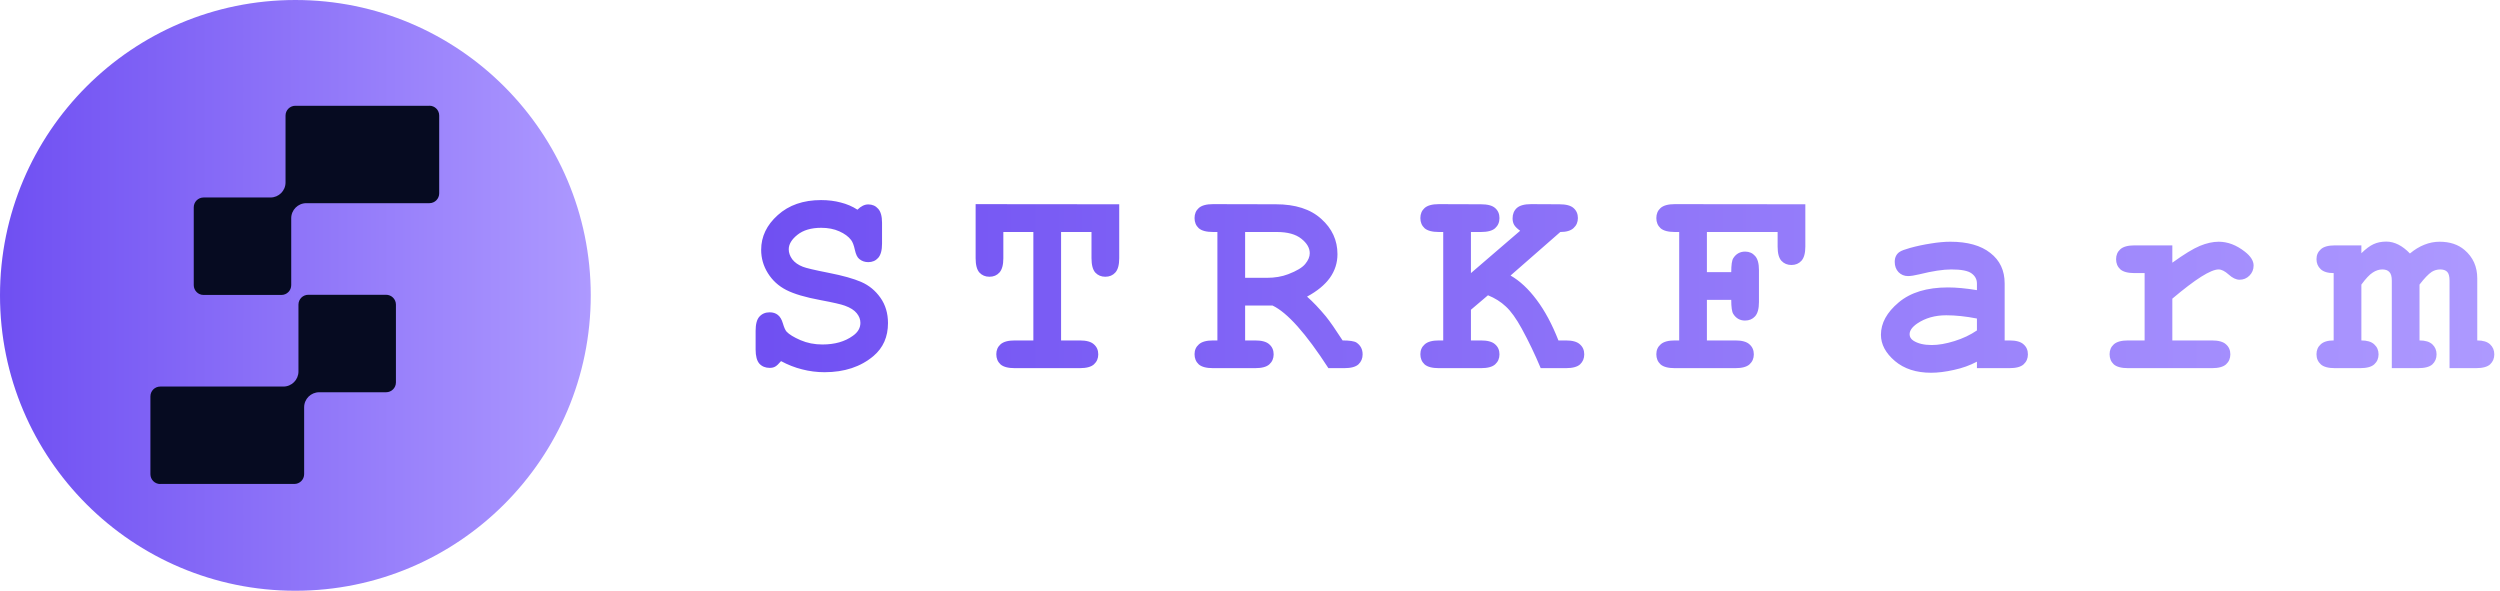
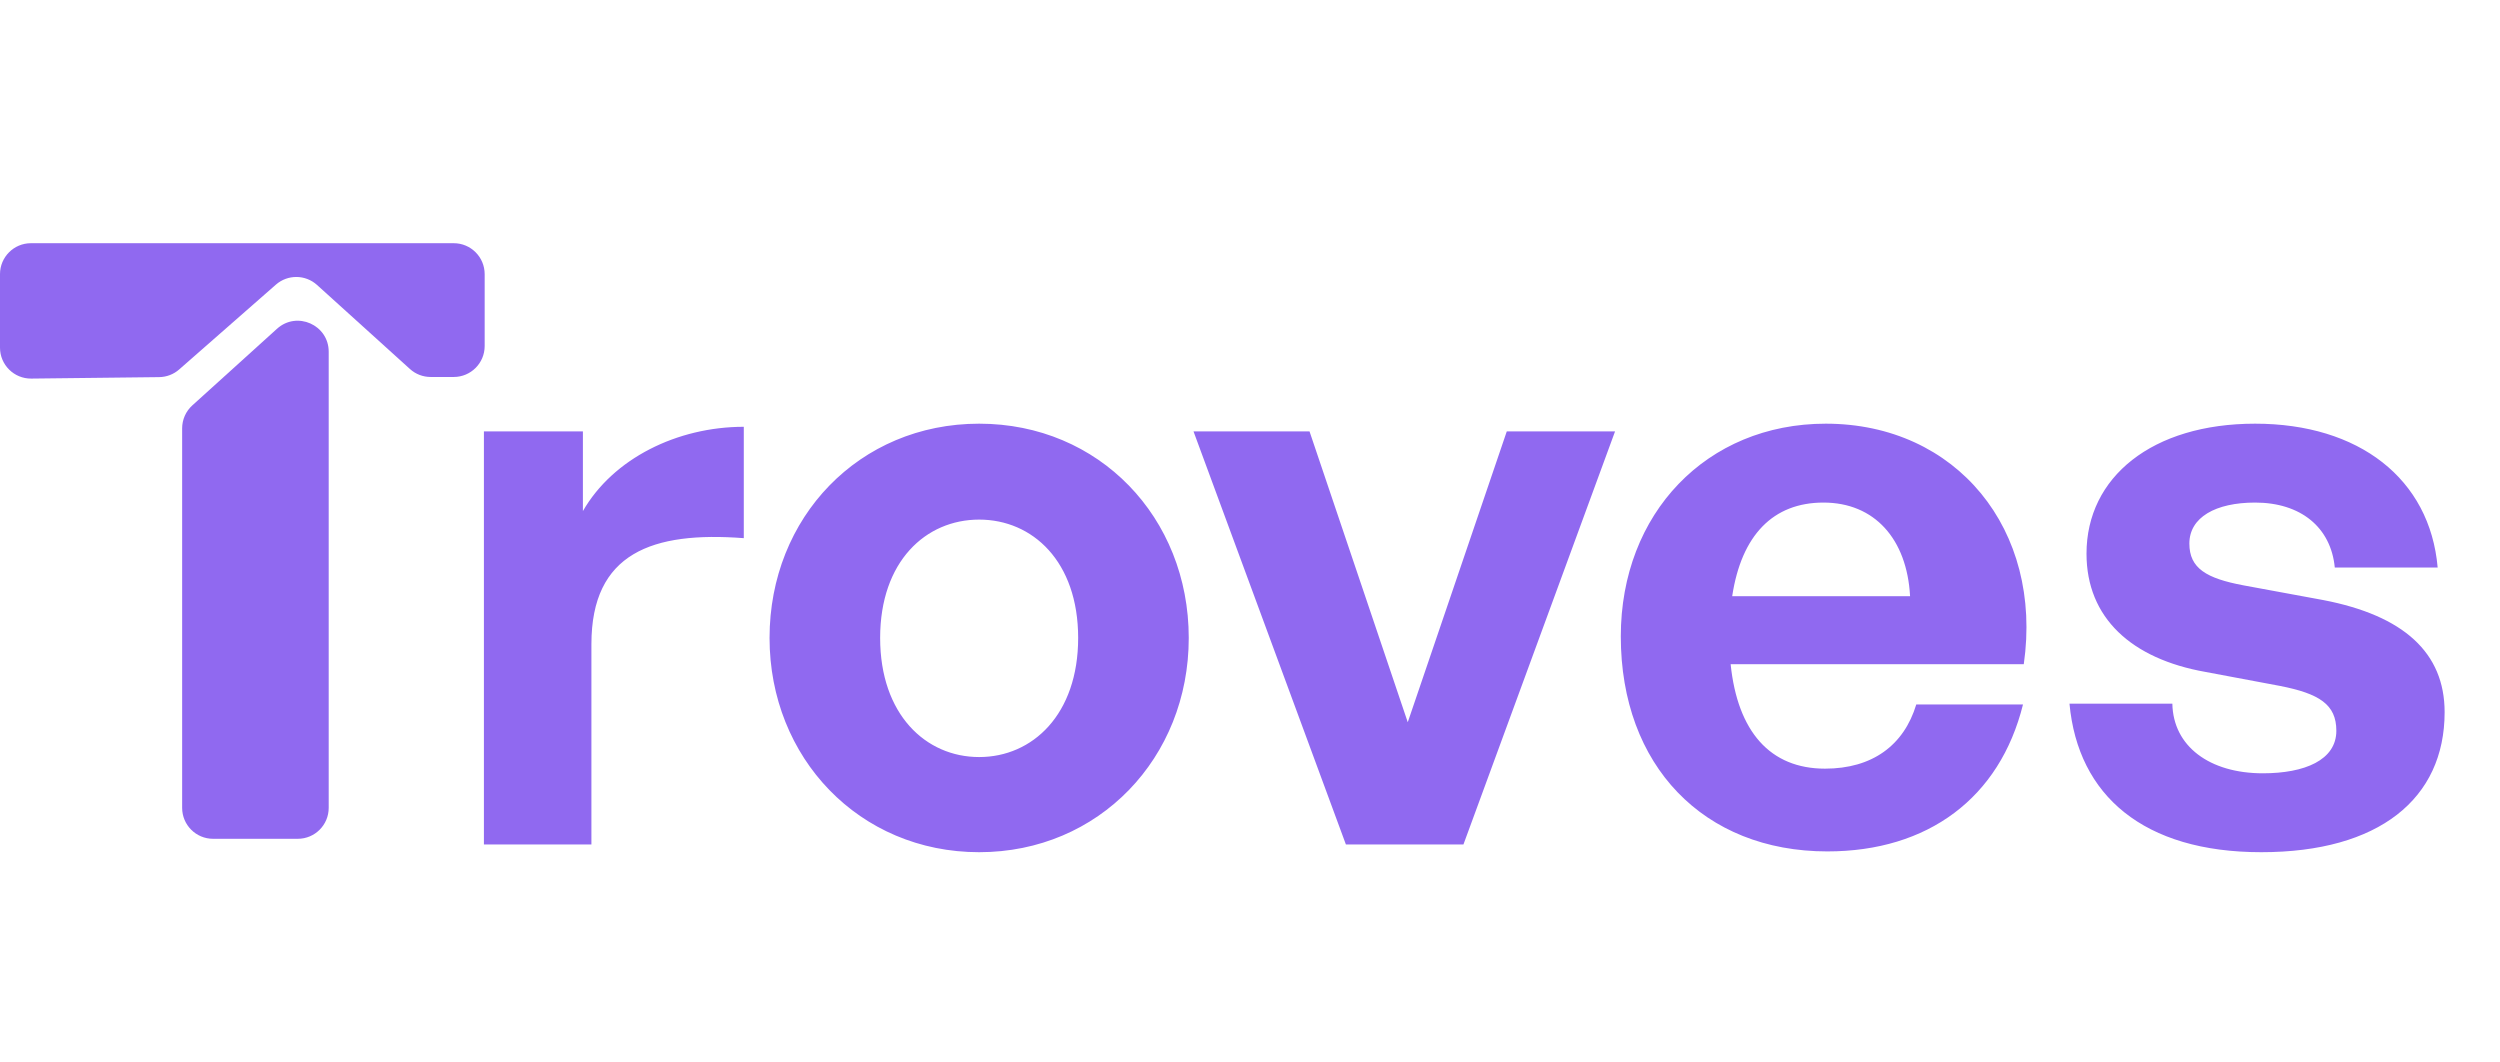
- <svg xmlns="http://www.w3.org/2000/svg" width="292" height="69" viewBox="0 0 292 69" fill="none">
-   <path fill-rule="evenodd" clip-rule="evenodd" d="M0 34.5C0 53.557 15.45 69 34.5 69C53.55 69 69 53.55 69 34.5C69 15.45 53.557 0 34.5 0C15.443 0 0 15.45 0 34.5Z" fill="url(#paint0_linear_14_55)" />
-   <path fill-rule="evenodd" clip-rule="evenodd" d="M34.499 12.354H50.157L50.15 12.347C50.787 12.347 51.299 12.859 51.299 13.496V22.582C51.299 23.219 50.787 23.731 50.15 23.731H35.774C34.804 23.731 34.015 24.521 34.015 25.49V33.301C34.015 33.939 33.502 34.451 32.865 34.451H23.78C23.143 34.451 22.63 33.939 22.63 33.301V24.216C22.63 23.579 23.143 23.067 23.78 23.067H31.591C32.56 23.067 33.35 22.284 33.35 21.315V13.503C33.35 12.866 33.862 12.354 34.499 12.354ZM34.375 56.527H18.718V56.534C18.081 56.534 17.568 56.022 17.568 55.385V46.299C17.568 45.662 18.081 45.15 18.718 45.15H33.101C34.07 45.15 34.86 44.36 34.86 43.391V35.58C34.86 34.943 35.372 34.43 36.009 34.43H45.094C45.731 34.43 46.244 34.943 46.244 35.58V44.665C46.244 45.302 45.731 45.815 45.094 45.815H37.283C36.314 45.815 35.524 46.597 35.524 47.567V55.378C35.524 56.015 35.012 56.527 34.375 56.527Z" fill="#060B21" />
-   <path d="M91.225 42.179C90.941 42.516 90.709 42.731 90.53 42.826C90.361 42.921 90.151 42.968 89.898 42.968C89.403 42.968 89.003 42.805 88.698 42.479C88.403 42.142 88.256 41.589 88.256 40.821V38.641C88.256 37.862 88.403 37.309 88.698 36.983C89.003 36.646 89.403 36.478 89.898 36.478C90.277 36.478 90.593 36.578 90.846 36.778C91.109 36.978 91.309 37.315 91.446 37.788C91.583 38.252 91.725 38.568 91.872 38.736C92.178 39.062 92.72 39.394 93.499 39.731C94.278 40.068 95.131 40.236 96.057 40.236C97.5 40.236 98.684 39.899 99.611 39.225C100.2 38.815 100.495 38.309 100.495 37.709C100.495 37.309 100.353 36.935 100.069 36.588C99.784 36.23 99.321 35.935 98.679 35.704C98.258 35.546 97.316 35.33 95.852 35.056C94.083 34.73 92.746 34.335 91.841 33.872C90.935 33.408 90.219 32.756 89.693 31.913C89.166 31.071 88.903 30.16 88.903 29.181C88.903 27.634 89.551 26.281 90.846 25.122C92.141 23.954 93.825 23.369 95.899 23.369C96.731 23.369 97.5 23.464 98.205 23.654C98.921 23.833 99.569 24.112 100.148 24.491C100.569 24.08 100.99 23.875 101.411 23.875C101.885 23.875 102.269 24.043 102.564 24.38C102.869 24.707 103.022 25.254 103.022 26.023V28.455C103.022 29.234 102.869 29.792 102.564 30.129C102.269 30.455 101.885 30.618 101.411 30.618C101.011 30.618 100.664 30.497 100.369 30.255C100.137 30.076 99.963 29.718 99.848 29.181C99.732 28.644 99.584 28.26 99.405 28.028C99.1 27.628 98.642 27.291 98.031 27.018C97.421 26.744 96.715 26.607 95.915 26.607C94.747 26.607 93.82 26.881 93.136 27.428C92.462 27.965 92.125 28.529 92.125 29.118C92.125 29.518 92.262 29.908 92.536 30.287C92.82 30.655 93.23 30.945 93.767 31.155C94.125 31.303 95.131 31.54 96.784 31.866C98.447 32.192 99.721 32.55 100.606 32.94C101.501 33.33 102.243 33.94 102.832 34.772C103.422 35.604 103.717 36.593 103.717 37.741C103.717 39.341 103.154 40.62 102.027 41.579C100.532 42.842 98.626 43.474 96.31 43.474C95.415 43.474 94.541 43.363 93.688 43.142C92.846 42.932 92.025 42.61 91.225 42.179ZM123.934 27.097V39.763H126.113C126.892 39.763 127.445 39.915 127.771 40.221C128.108 40.515 128.277 40.905 128.277 41.389C128.277 41.863 128.108 42.252 127.771 42.558C127.445 42.853 126.892 43 126.113 43H118.533C117.753 43 117.195 42.853 116.858 42.558C116.532 42.252 116.369 41.858 116.369 41.373C116.369 40.9 116.532 40.515 116.858 40.221C117.195 39.915 117.753 39.763 118.533 39.763H120.696V27.097H117.19V30.16C117.19 30.939 117.037 31.497 116.732 31.834C116.437 32.161 116.048 32.324 115.563 32.324C115.09 32.324 114.7 32.161 114.395 31.834C114.1 31.497 113.953 30.939 113.953 30.16V23.843L130.725 23.859V30.16C130.725 30.939 130.572 31.497 130.267 31.834C129.972 32.161 129.582 32.324 129.098 32.324C128.624 32.324 128.235 32.161 127.929 31.834C127.634 31.497 127.487 30.939 127.487 30.16V27.097H123.934ZM145.43 35.688V39.763H146.598C147.377 39.763 147.93 39.915 148.257 40.221C148.594 40.515 148.762 40.905 148.762 41.389C148.762 41.863 148.594 42.252 148.257 42.558C147.93 42.853 147.377 43 146.598 43H141.687C140.908 43 140.35 42.853 140.013 42.558C139.686 42.252 139.523 41.858 139.523 41.373C139.523 40.9 139.692 40.515 140.029 40.221C140.365 39.915 140.918 39.763 141.687 39.763H142.192V27.097H141.687C140.908 27.097 140.35 26.949 140.013 26.654C139.686 26.349 139.523 25.954 139.523 25.47C139.523 24.986 139.686 24.596 140.013 24.301C140.35 23.996 140.908 23.843 141.687 23.843L149.015 23.859C151.299 23.859 153.068 24.428 154.321 25.565C155.584 26.691 156.216 28.065 156.216 29.687C156.216 30.697 155.921 31.619 155.332 32.45C154.742 33.272 153.853 34.003 152.663 34.646C153.347 35.246 154.079 36.014 154.858 36.951C155.342 37.551 155.995 38.489 156.816 39.763C157.638 39.763 158.18 39.847 158.443 40.015C158.917 40.342 159.154 40.8 159.154 41.389C159.154 41.863 158.99 42.252 158.664 42.558C158.338 42.853 157.785 43 157.006 43H155.158C152.536 38.947 150.362 36.509 148.636 35.688H145.43ZM145.43 32.45H147.957C148.894 32.45 149.731 32.308 150.468 32.024C151.457 31.645 152.121 31.245 152.458 30.824C152.805 30.403 152.979 29.987 152.979 29.576C152.979 28.965 152.652 28.402 152 27.886C151.347 27.36 150.394 27.097 149.141 27.097H145.43V32.45ZM171.806 36.178V39.763H172.974C173.753 39.763 174.306 39.915 174.633 40.221C174.97 40.515 175.138 40.905 175.138 41.389C175.138 41.863 174.97 42.252 174.633 42.558C174.306 42.853 173.753 43 172.974 43H168.063C167.284 43 166.726 42.853 166.389 42.558C166.062 42.252 165.899 41.858 165.899 41.373C165.899 40.9 166.068 40.515 166.405 40.221C166.741 39.915 167.294 39.763 168.063 39.763H168.568V27.097H168.063C167.284 27.097 166.726 26.949 166.389 26.654C166.062 26.349 165.899 25.954 165.899 25.47C165.899 24.986 166.062 24.596 166.389 24.301C166.726 23.996 167.284 23.843 168.063 23.843L172.974 23.859C173.753 23.859 174.306 24.006 174.633 24.301C174.97 24.596 175.138 24.986 175.138 25.47C175.138 25.954 174.97 26.349 174.633 26.654C174.306 26.949 173.753 27.097 172.974 27.097H171.806V31.898L177.554 26.954C177.217 26.712 176.986 26.486 176.859 26.275C176.733 26.065 176.67 25.807 176.67 25.502C176.67 25.007 176.833 24.607 177.159 24.301C177.496 23.996 178.054 23.843 178.833 23.843L182.134 23.859C182.913 23.859 183.466 24.006 183.792 24.301C184.129 24.596 184.298 24.986 184.298 25.47C184.298 25.944 184.129 26.333 183.792 26.639C183.466 26.944 182.95 27.097 182.245 27.097L176.433 32.182C177.517 32.803 178.533 33.751 179.481 35.025C180.439 36.299 181.287 37.878 182.024 39.763H182.892C183.661 39.763 184.208 39.915 184.535 40.221C184.872 40.515 185.04 40.905 185.04 41.389C185.04 41.863 184.877 42.252 184.551 42.558C184.224 42.853 183.671 43 182.892 43H179.955C179.281 41.389 178.544 39.852 177.744 38.389C177.091 37.199 176.47 36.335 175.88 35.798C175.301 35.251 174.606 34.814 173.796 34.488L171.806 36.178ZM199.366 35.025V39.763H202.683C203.462 39.763 204.015 39.915 204.341 40.221C204.678 40.515 204.846 40.905 204.846 41.389C204.846 41.863 204.678 42.252 204.341 42.558C204.015 42.853 203.462 43 202.683 43H195.623C194.844 43 194.286 42.853 193.949 42.558C193.623 42.252 193.46 41.858 193.46 41.373C193.46 40.9 193.628 40.515 193.965 40.221C194.302 39.915 194.855 39.763 195.623 39.763H196.129V27.097H195.623C194.844 27.097 194.286 26.949 193.949 26.654C193.623 26.349 193.46 25.954 193.46 25.47C193.46 24.986 193.623 24.596 193.949 24.301C194.286 23.996 194.844 23.843 195.623 23.843L210.863 23.859V28.802C210.863 29.571 210.711 30.124 210.405 30.46C210.111 30.787 209.721 30.95 209.237 30.95C208.763 30.95 208.373 30.787 208.068 30.46C207.773 30.134 207.626 29.581 207.626 28.802V27.097H199.366V31.787H202.209C202.209 30.945 202.288 30.403 202.446 30.16C202.772 29.645 203.235 29.387 203.836 29.387C204.309 29.387 204.694 29.555 204.988 29.892C205.294 30.218 205.446 30.771 205.446 31.55V35.277C205.446 36.056 205.294 36.614 204.988 36.951C204.694 37.278 204.304 37.441 203.82 37.441C203.23 37.441 202.772 37.183 202.446 36.667C202.288 36.425 202.209 35.877 202.209 35.025H199.366ZM230.906 43V42.242C230.096 42.674 229.201 42.995 228.222 43.205C227.242 43.426 226.353 43.537 225.553 43.537C223.815 43.537 222.405 43.079 221.32 42.163C220.236 41.236 219.693 40.215 219.693 39.099C219.693 37.741 220.383 36.483 221.762 35.325C223.152 34.156 225.068 33.572 227.511 33.572C228.49 33.572 229.622 33.677 230.906 33.888V33.114C230.906 32.629 230.696 32.234 230.275 31.929C229.864 31.624 229.074 31.471 227.906 31.471C226.948 31.471 225.705 31.661 224.179 32.04C223.61 32.177 223.168 32.245 222.852 32.245C222.42 32.245 222.052 32.092 221.747 31.787C221.452 31.471 221.304 31.071 221.304 30.587C221.304 30.313 221.357 30.076 221.462 29.876C221.568 29.676 221.715 29.518 221.904 29.402C222.094 29.276 222.489 29.129 223.089 28.96C223.889 28.739 224.705 28.565 225.537 28.439C226.369 28.302 227.121 28.234 227.795 28.234C229.806 28.234 231.364 28.671 232.47 29.544C233.586 30.408 234.144 31.592 234.144 33.098V39.763H234.697C235.476 39.763 236.029 39.915 236.355 40.221C236.692 40.515 236.86 40.905 236.86 41.389C236.86 41.863 236.692 42.252 236.355 42.558C236.029 42.853 235.476 43 234.697 43H230.906ZM230.906 37.204C229.611 36.951 228.416 36.825 227.321 36.825C226.005 36.825 224.874 37.146 223.926 37.788C223.336 38.199 223.042 38.615 223.042 39.036C223.042 39.341 223.184 39.589 223.468 39.778C223.994 40.126 224.716 40.299 225.632 40.299C226.411 40.299 227.29 40.147 228.269 39.841C229.259 39.536 230.138 39.12 230.906 38.594V37.204ZM253.729 28.66V30.682C255.087 29.702 256.156 29.05 256.935 28.723C257.725 28.397 258.462 28.234 259.146 28.234C260.199 28.234 261.22 28.623 262.21 29.402C262.884 29.929 263.221 30.466 263.221 31.013C263.221 31.477 263.057 31.871 262.731 32.198C262.415 32.514 262.031 32.672 261.578 32.672C261.178 32.672 260.757 32.471 260.315 32.071C259.872 31.671 259.478 31.471 259.13 31.471C258.677 31.471 257.998 31.756 257.093 32.324C256.198 32.893 255.077 33.745 253.729 34.883V39.763H258.341C259.12 39.763 259.672 39.915 259.999 40.221C260.336 40.515 260.504 40.905 260.504 41.389C260.504 41.863 260.336 42.252 259.999 42.558C259.672 42.853 259.12 43 258.341 43H248.565C247.786 43 247.228 42.853 246.891 42.558C246.564 42.252 246.401 41.858 246.401 41.373C246.401 40.9 246.564 40.515 246.891 40.221C247.228 39.915 247.786 39.763 248.565 39.763H250.491V31.898H249.323C248.544 31.898 247.986 31.75 247.649 31.455C247.322 31.15 247.159 30.755 247.159 30.271C247.159 29.797 247.322 29.413 247.649 29.118C247.986 28.813 248.544 28.66 249.323 28.66H253.729ZM275.809 28.66V29.576C276.336 29.06 276.81 28.707 277.231 28.518C277.662 28.318 278.157 28.218 278.715 28.218C279.189 28.218 279.658 28.334 280.121 28.565C280.584 28.797 281.037 29.144 281.479 29.608C282.037 29.144 282.6 28.802 283.169 28.581C283.748 28.349 284.337 28.234 284.938 28.234C286.138 28.234 287.112 28.555 287.859 29.197C288.849 30.039 289.344 31.145 289.344 32.514V39.763C290.018 39.763 290.518 39.915 290.844 40.221C291.171 40.526 291.334 40.915 291.334 41.389C291.334 41.863 291.171 42.252 290.844 42.558C290.518 42.853 289.965 43 289.186 43H286.106V32.782C286.106 32.287 286.017 31.945 285.838 31.756C285.659 31.566 285.385 31.471 285.017 31.471C284.659 31.471 284.327 31.566 284.022 31.756C283.632 32.019 283.158 32.514 282.6 33.24V39.763C283.274 39.763 283.774 39.915 284.101 40.221C284.427 40.526 284.59 40.915 284.59 41.389C284.59 41.863 284.427 42.252 284.101 42.558C283.774 42.853 283.221 43 282.442 43H279.363V32.782C279.363 32.298 279.268 31.961 279.078 31.771C278.899 31.571 278.626 31.471 278.257 31.471C277.878 31.471 277.504 31.592 277.136 31.834C276.767 32.066 276.325 32.535 275.809 33.24V39.763C276.483 39.763 276.983 39.915 277.31 40.221C277.647 40.526 277.815 40.915 277.815 41.389C277.815 41.863 277.647 42.252 277.31 42.558C276.983 42.853 276.431 43 275.651 43H272.73C271.951 43 271.398 42.853 271.072 42.558C270.735 42.252 270.566 41.858 270.566 41.373C270.566 40.9 270.729 40.515 271.056 40.221C271.382 39.915 271.887 39.763 272.572 39.763V31.898C271.887 31.898 271.382 31.745 271.056 31.44C270.729 31.134 270.566 30.745 270.566 30.271C270.566 29.797 270.735 29.413 271.072 29.118C271.398 28.813 271.951 28.66 272.73 28.66H275.809Z" fill="url(#paint1_linear_14_55)" />
-   <defs>
-     <linearGradient id="paint0_linear_14_55" x1="0" y1="34.5" x2="69" y2="34.5" gradientUnits="userSpaceOnUse">
-       <stop stop-color="#6F4FF2" />
-       <stop offset="1" stop-color="#AD99FF" />
-     </linearGradient>
-     <linearGradient id="paint1_linear_14_55" x1="86.25" y1="34.5" x2="291.25" y2="34.5" gradientUnits="userSpaceOnUse">
-       <stop stop-color="#6F4FF2" />
-       <stop offset="1" stop-color="#AD99FF" />
-     </linearGradient>
-   </defs>
+ <svg xmlns="http://www.w3.org/2000/svg" width="106" height="45" viewBox="0 0 106 45" fill="none">
+   <path d="M25.076 27.311V35.805H20.518V18.292H24.715V21.67C25.994 19.44 28.716 18.096 31.537 18.096V22.818C27.667 22.523 25.076 23.441 25.076 27.311ZM41.516 36.133C36.433 36.133 32.629 32.132 32.629 27.049C32.629 21.933 36.433 17.964 41.516 17.964C46.599 17.964 50.403 21.933 50.403 27.049C50.403 32.132 46.599 36.133 41.516 36.133ZM41.516 32.099C43.779 32.099 45.714 30.295 45.714 27.049C45.714 23.802 43.779 22.031 41.516 22.031C39.253 22.031 37.318 23.802 37.318 27.049C37.318 30.295 39.253 32.099 41.516 32.099ZM68.478 18.292L62.05 35.805H57.066L50.605 18.292H55.524L59.689 30.623L63.887 18.292H68.478ZM77.478 36.1C72.231 36.1 68.722 32.46 68.722 26.983C68.722 21.768 72.362 17.964 77.413 17.964C82.955 17.964 86.628 22.457 85.808 28.163H73.379C73.674 31.017 75.051 32.591 77.38 32.591C79.38 32.591 80.725 31.607 81.25 29.869H85.775C84.791 33.837 81.742 36.1 77.478 36.1ZM77.314 21.309C75.183 21.309 73.838 22.687 73.445 25.278H80.987C80.856 22.851 79.479 21.309 77.314 21.309ZM103.652 30.197C103.652 33.87 100.864 36.133 95.879 36.133C90.895 36.133 88.107 33.739 87.746 29.836H92.108C92.141 31.64 93.682 32.788 95.945 32.788C97.716 32.788 99.061 32.23 99.061 30.984C99.061 29.869 98.339 29.41 96.666 29.082L93.518 28.491C90.37 27.934 88.468 26.196 88.468 23.474C88.468 20.227 91.255 17.964 95.617 17.964C100.012 17.964 103.029 20.293 103.357 24.064H98.995C98.831 22.359 97.552 21.309 95.617 21.309C93.945 21.309 92.829 21.933 92.829 23.047C92.829 24.097 93.551 24.523 95.125 24.819L98.503 25.442C101.914 26.098 103.652 27.672 103.652 30.197Z" fill="#9069F0" />
+   <path d="M13.937 34.253C13.937 34.978 13.35 35.565 12.625 35.565H9.034C8.31 35.565 7.723 34.978 7.723 34.253V18.162C7.723 17.791 7.879 17.438 8.154 17.189L11.745 13.94C12.588 13.177 13.937 13.776 13.937 14.913V34.253Z" fill="#9069F0" />
+   <path d="M0 14.74V11.624C0 10.9 0.587 10.312 1.312 10.312H19.238C19.963 10.312 20.55 10.9 20.55 11.624V14.672C20.55 15.397 19.963 15.984 19.238 15.984H18.261C17.935 15.984 17.622 15.864 17.381 15.645L13.443 12.083C12.949 11.636 12.199 11.63 11.698 12.069L7.598 15.664C7.363 15.871 7.062 15.986 6.748 15.99L1.327 16.052C0.596 16.06 0 15.47 0 14.74Z" fill="#9069F0" />
</svg>
